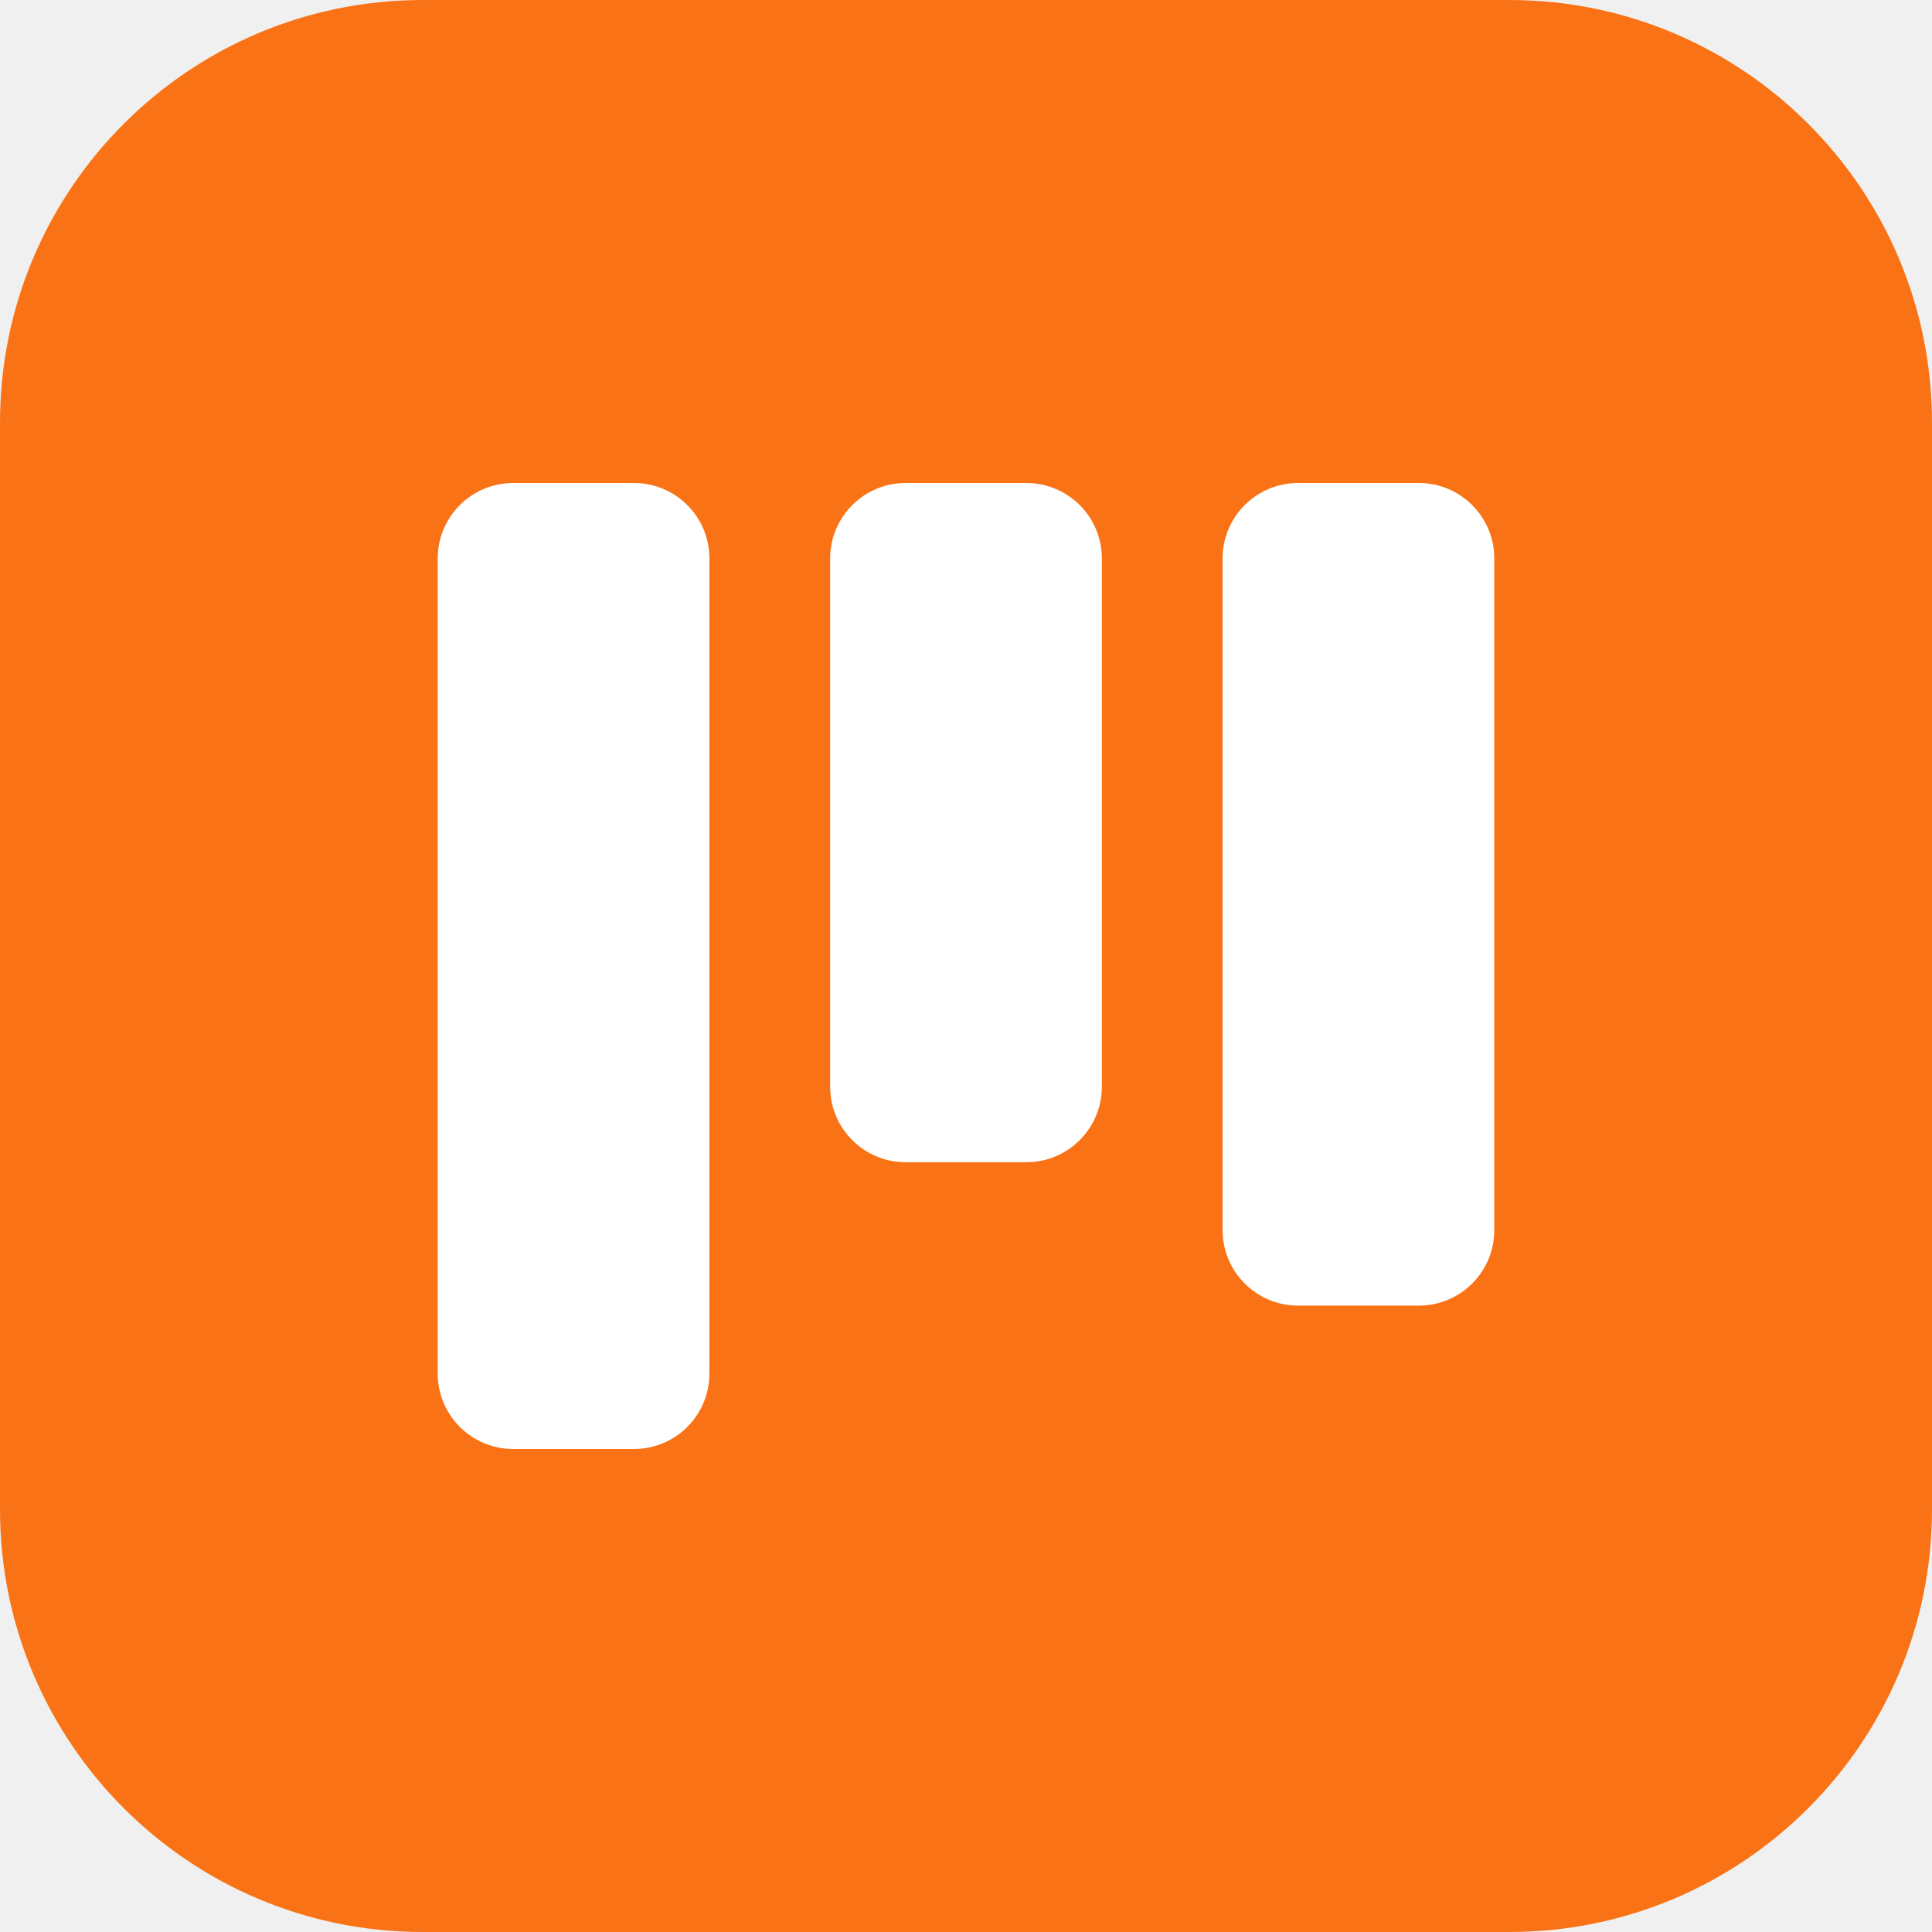
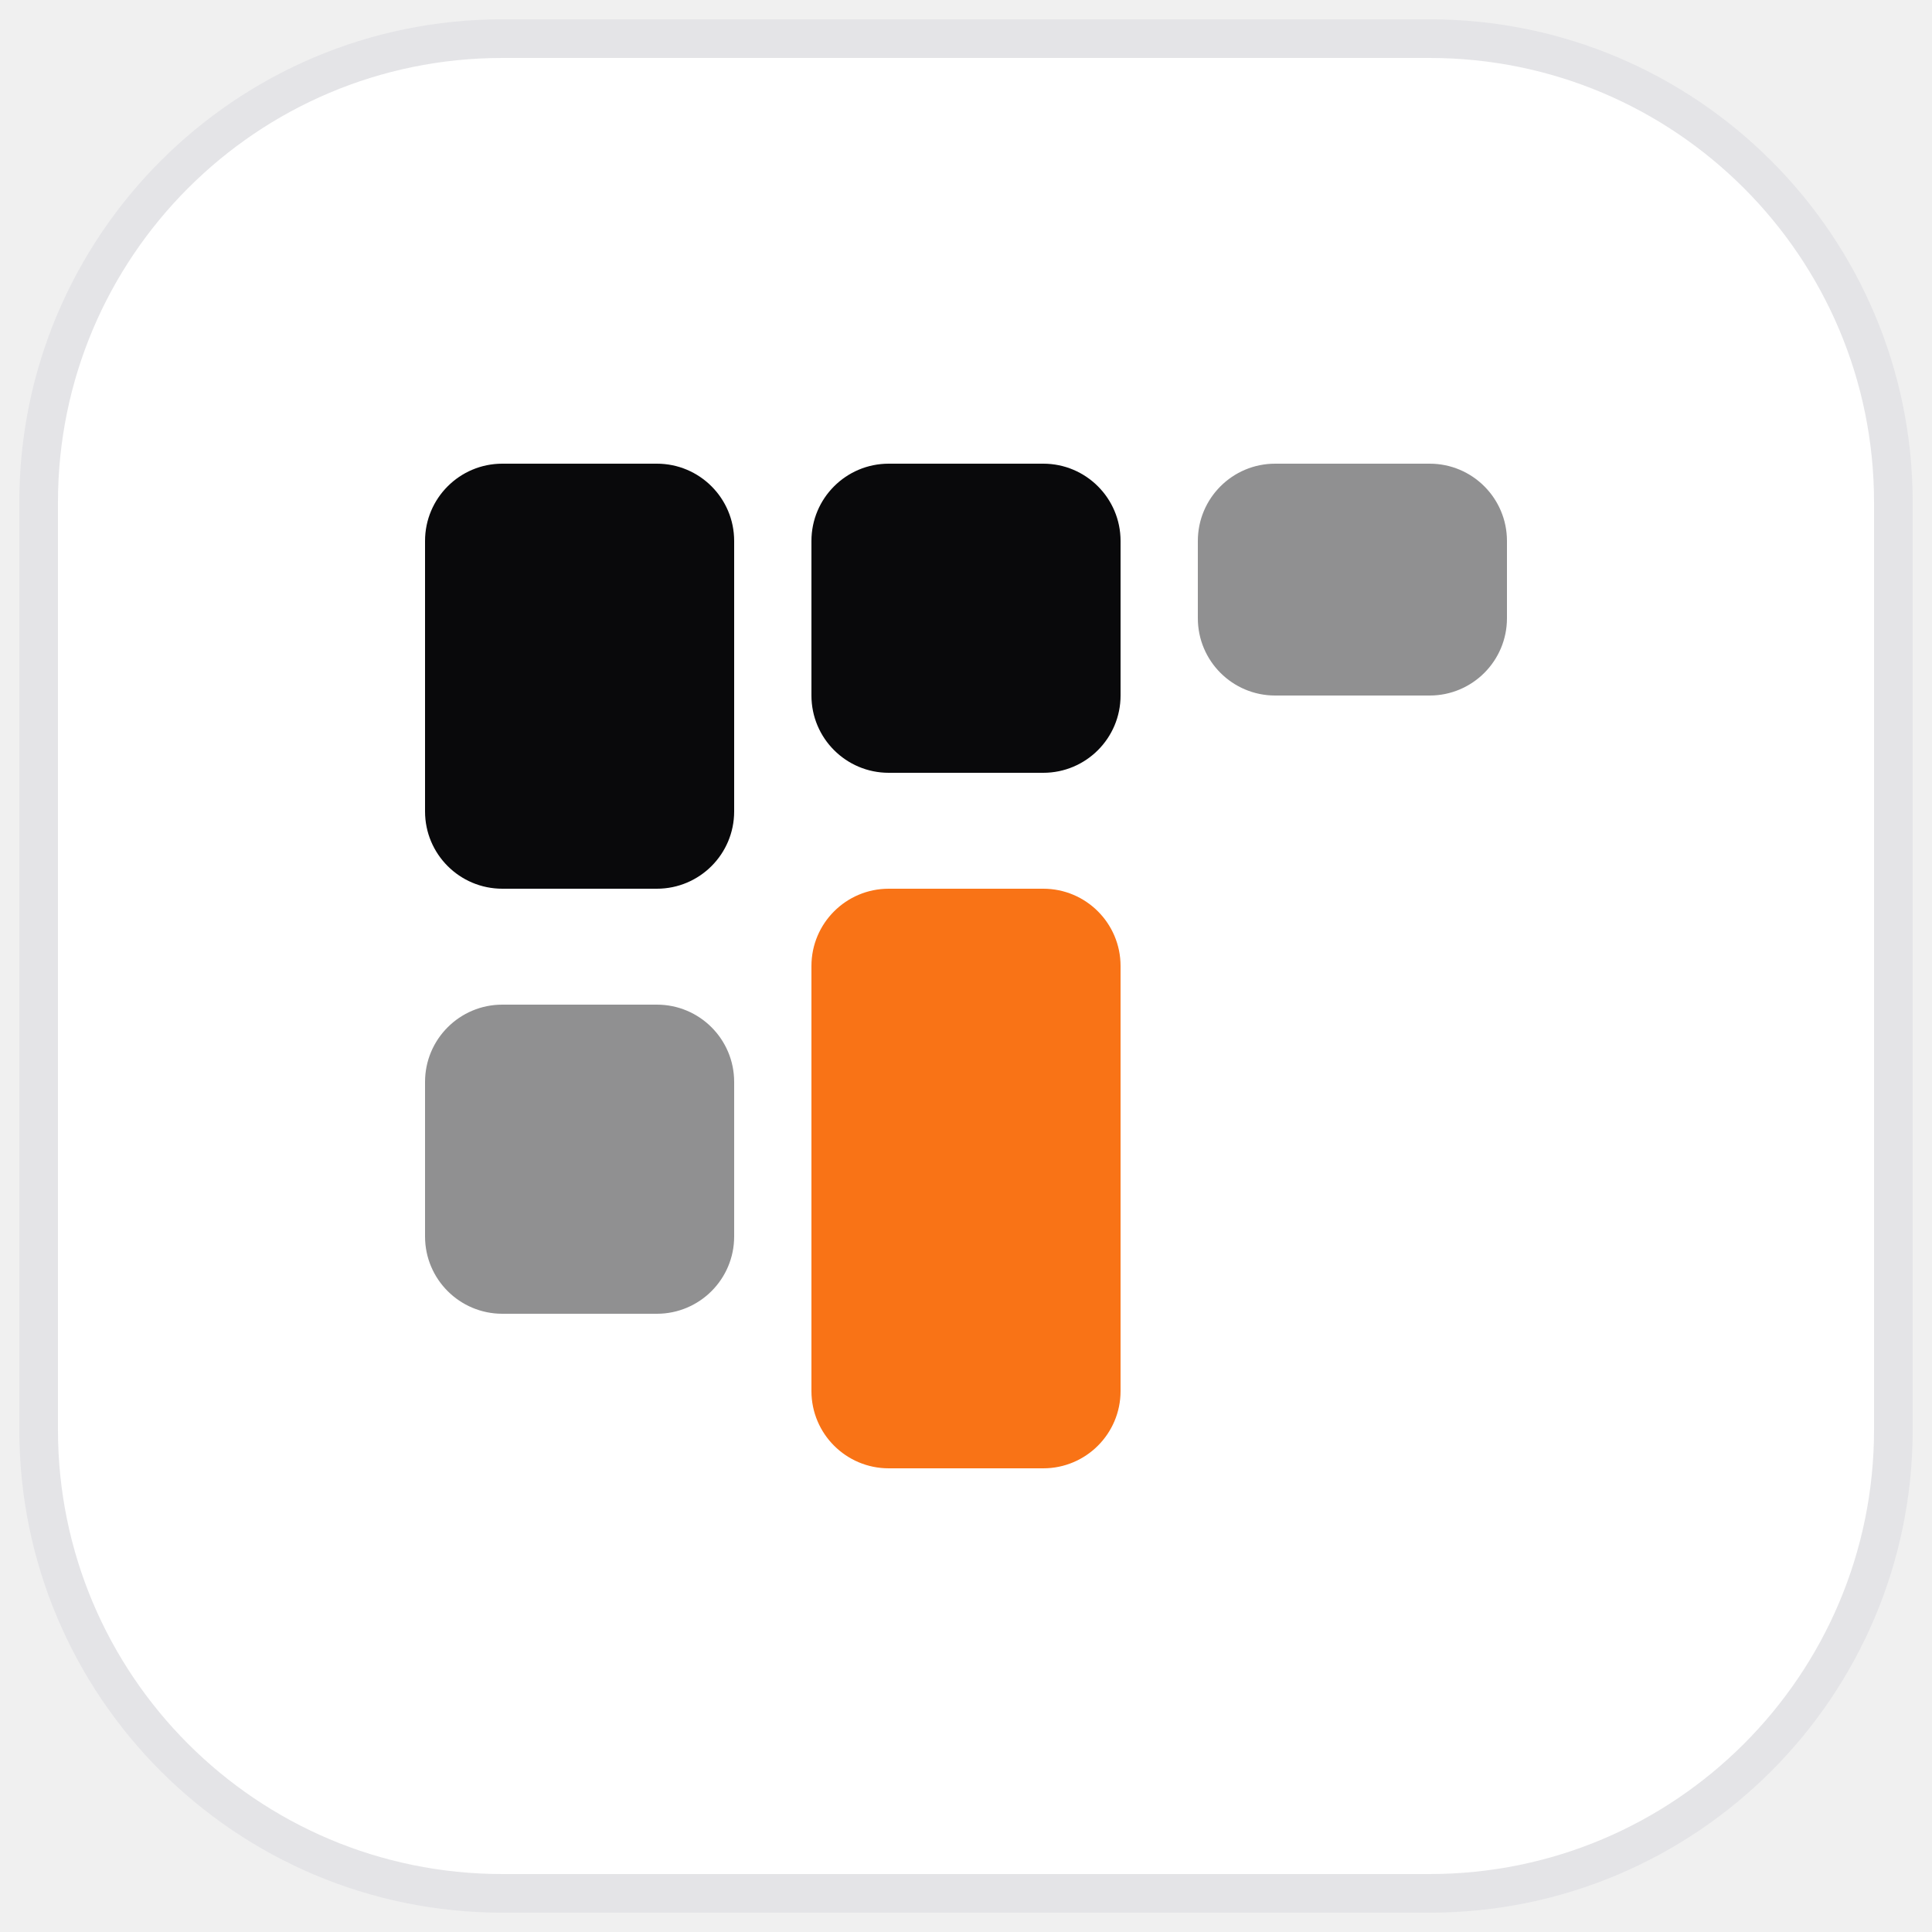
- <svg xmlns="http://www.w3.org/2000/svg" viewBox="0 0 1024 1024">
-   <rect width="1024" height="1024" rx="224" fill="#F97316" />
-   <rect x="232" y="256" width="144" height="512" rx="40" fill="#fff" />
-   <rect x="440" y="256" width="144" height="360" rx="40" fill="#fff" />
-   <rect x="648" y="256" width="144" height="436" rx="40" fill="#fff" />
+ <svg xmlns="http://www.w3.org/2000/svg" width="1024" height="1024" viewBox="0 0 1024 1024" fill="none">
+   <rect x="20.48" y="20.48" width="983.04" height="983.04" rx="245.76" fill="#FFFFFF" stroke="#E4E4E7" stroke-width="20.48" />
+   <rect x="225.28" y="245.76" width="163.84" height="225.28" rx="40.96" fill="#09090B" opacity="1" />
+   <rect x="225.28" y="532.48" width="163.84" height="163.84" rx="40.96" fill="#09090B" opacity="0.45" />
+   <rect x="430.08" y="245.76" width="163.84" height="163.84" rx="40.96" fill="#09090B" opacity="1" />
+   <rect x="430.08" y="471.04" width="163.84" height="307.2" rx="40.96" fill="#F97316" opacity="1" />
+   <rect x="634.88" y="245.76" width="163.84" height="122.88" rx="40.96" fill="#09090B" opacity="0.45" />
</svg>
